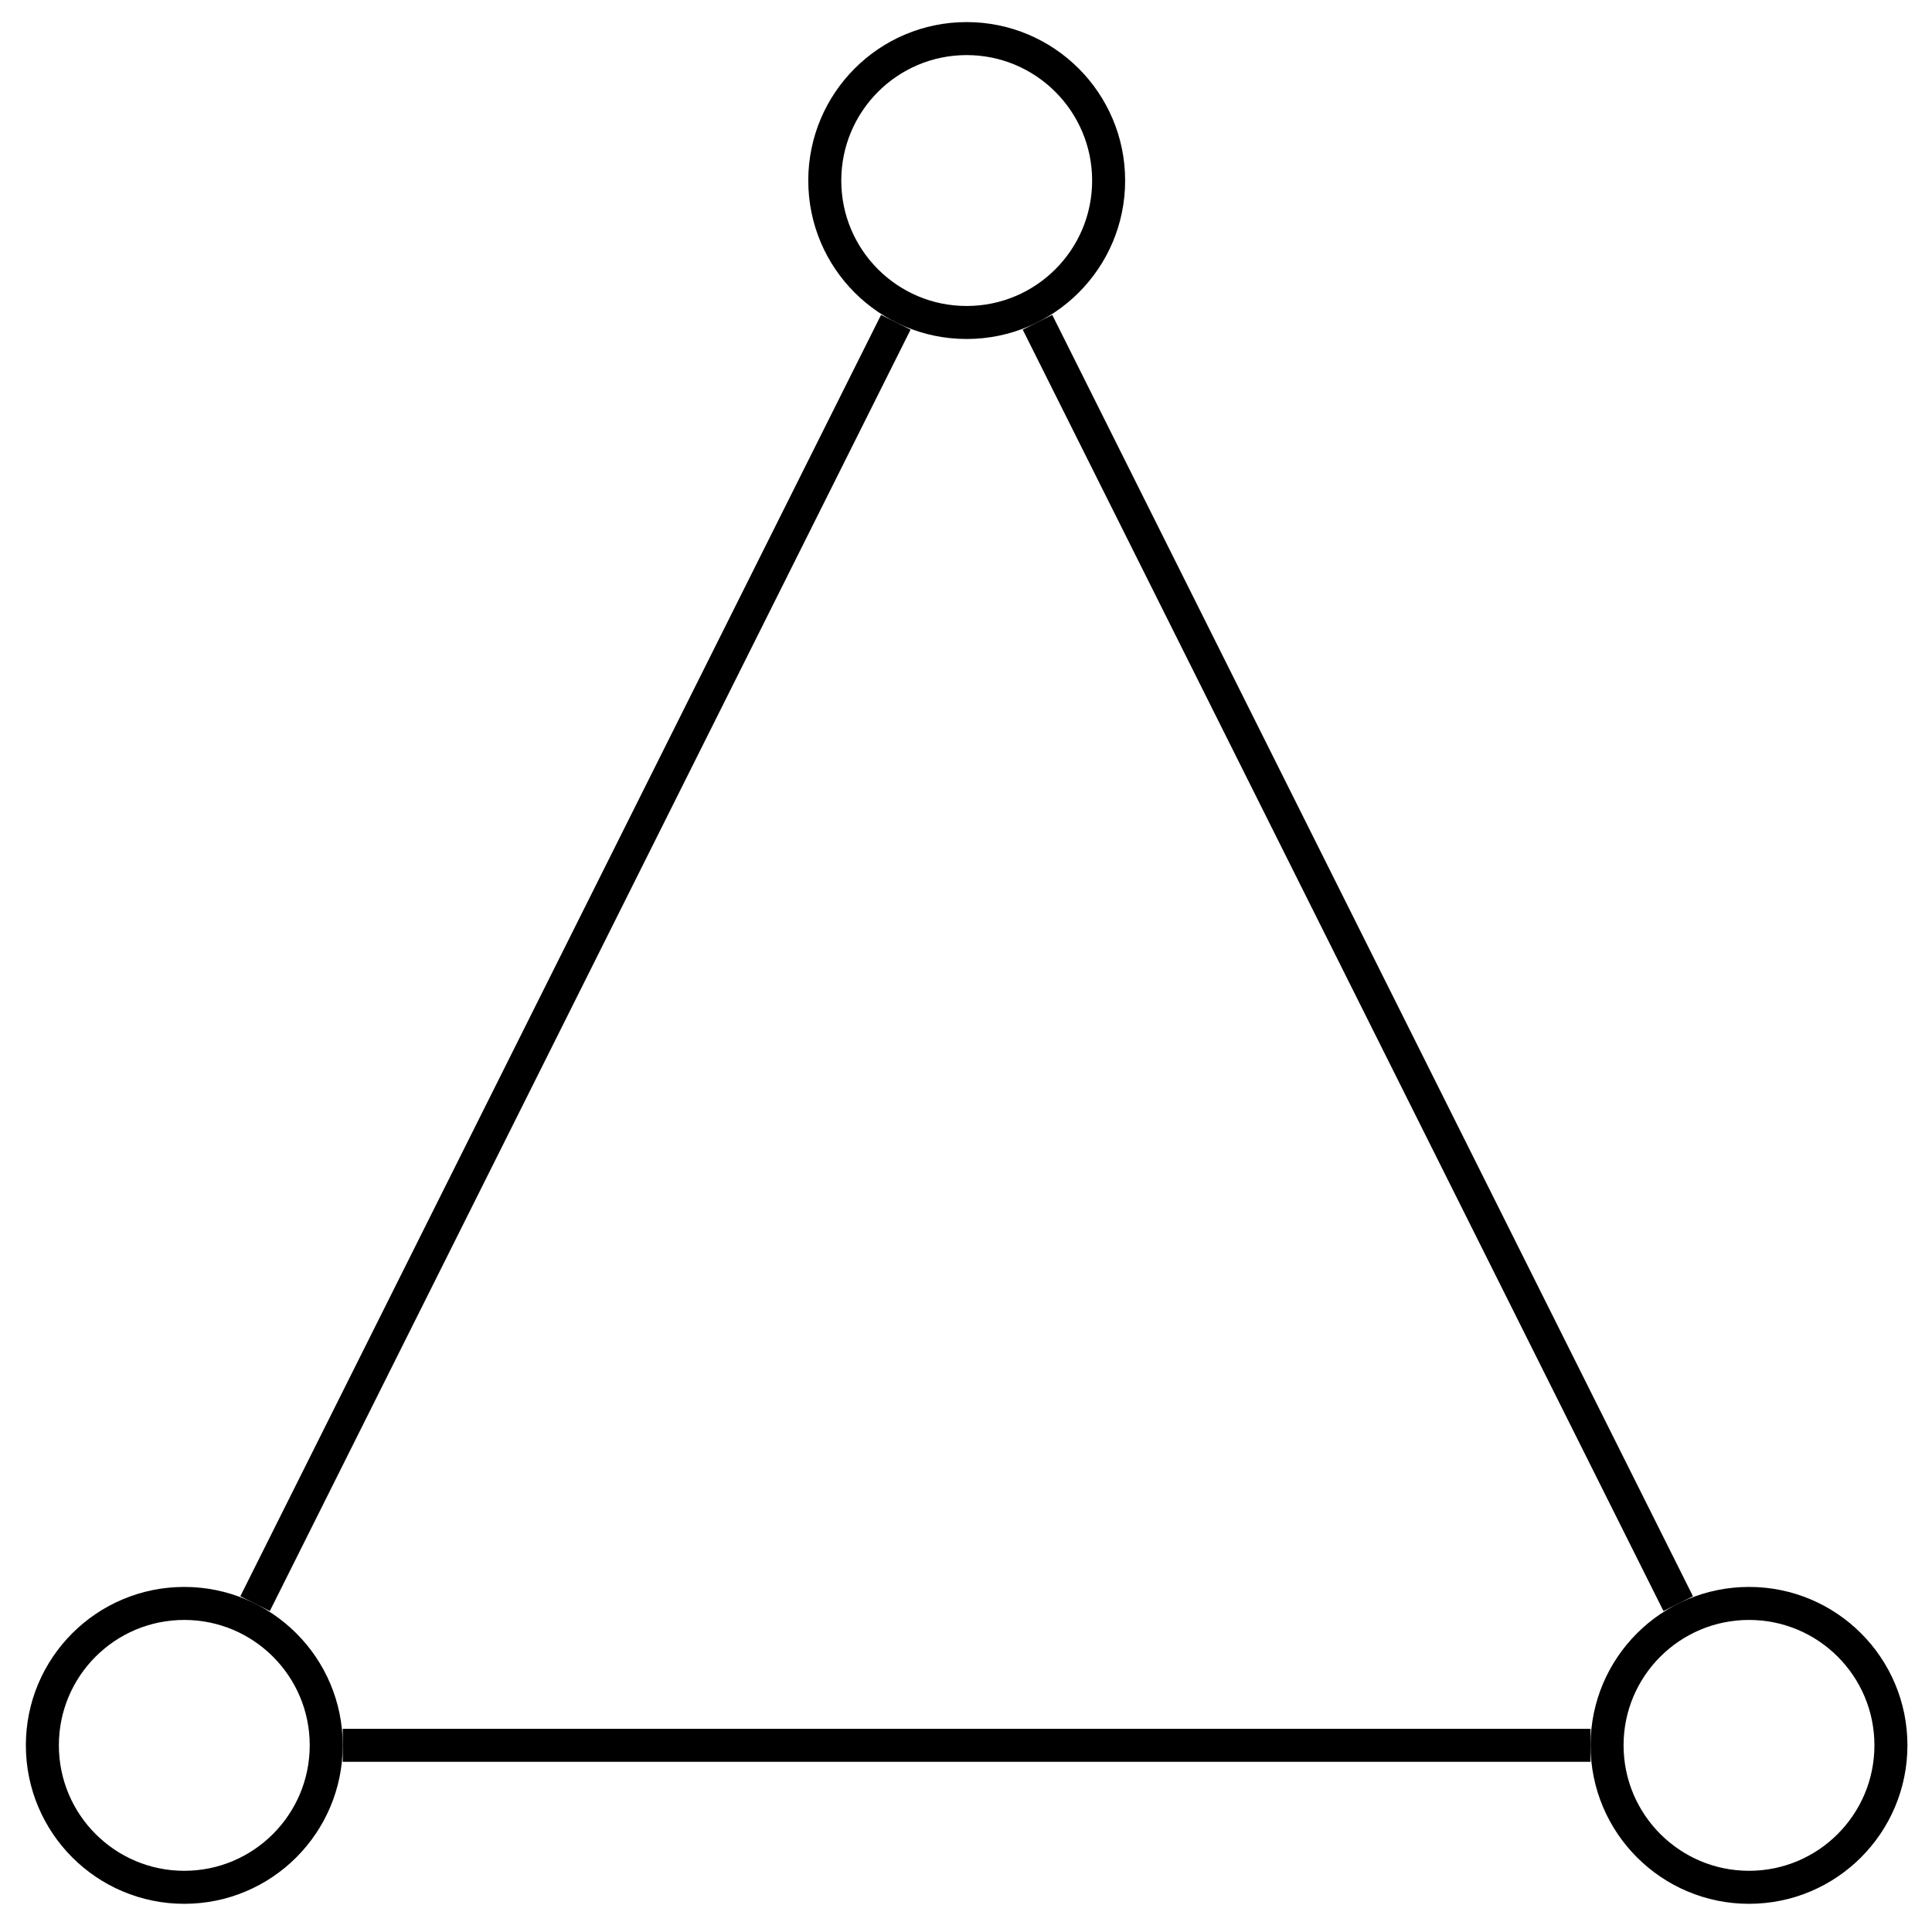
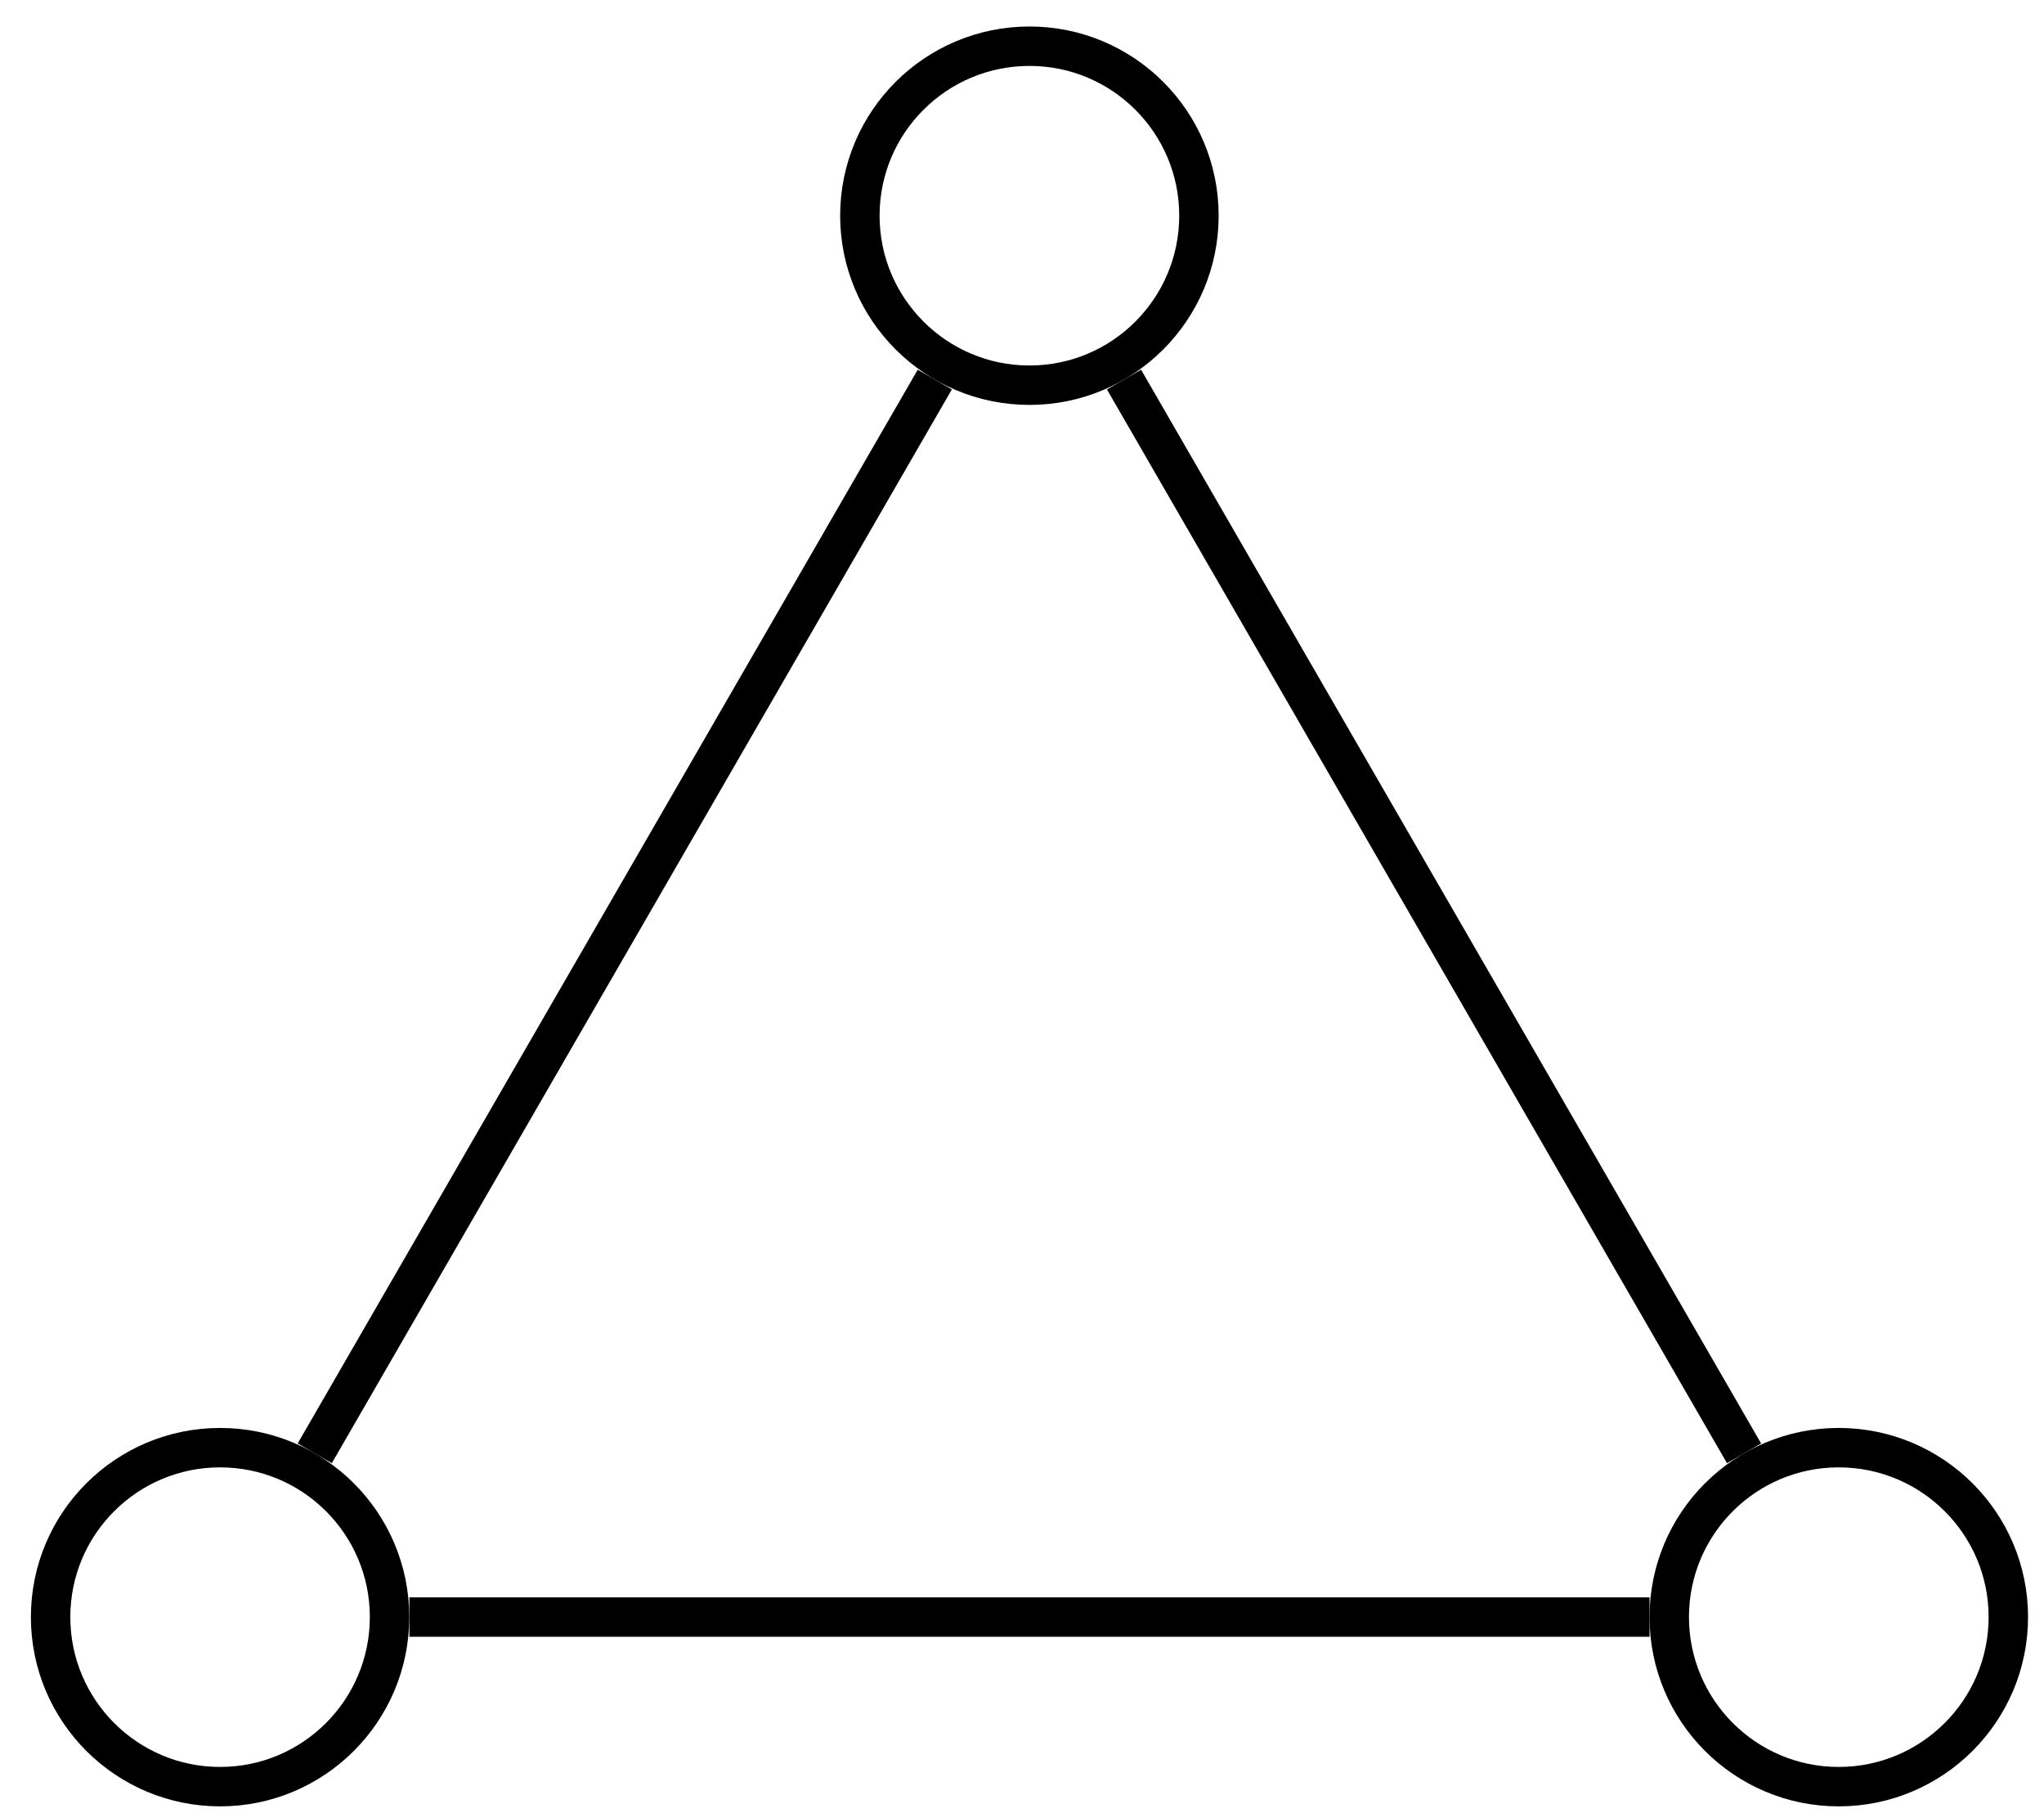
- <svg xmlns="http://www.w3.org/2000/svg" width="70pt" height="69pt" viewBox="0 0 70 69" version="1.1">
+ <svg xmlns="http://www.w3.org/2000/svg" width="62pt" height="55pt" viewBox="0 0 62 55" version="1.1">
  <g id="surface1">
-     <path style="fill:none;stroke-width:1.196;stroke-linecap:butt;stroke-linejoin:miter;stroke:rgb(0%,0%,0%);stroke-opacity:1;stroke-miterlimit:10;" d="M 33.491 56.693 C 33.491 59.533 31.186 61.838 28.346 61.838 C 25.507 61.838 23.206 59.533 23.206 56.693 C 23.206 53.853 25.507 51.552 28.346 51.552 C 31.186 51.552 33.491 53.853 33.491 56.693 Z M 33.491 56.693 " transform="matrix(1,0,0,-1,6.677,63.236)" />
-     <path style="fill:none;stroke-width:1.196;stroke-linecap:butt;stroke-linejoin:miter;stroke:rgb(0%,0%,0%);stroke-opacity:1;stroke-miterlimit:10;" d="M 61.835 0.002 C 61.835 2.841 59.534 5.142 56.694 5.142 C 53.854 5.142 51.55 2.841 51.55 0.002 C 51.55 -2.838 53.854 -5.143 56.694 -5.143 C 59.534 -5.143 61.835 -2.838 61.835 0.002 Z M 61.835 0.002 " transform="matrix(1,0,0,-1,6.677,63.236)" />
-     <path style="fill:none;stroke-width:1.196;stroke-linecap:butt;stroke-linejoin:miter;stroke:rgb(0%,0%,0%);stroke-opacity:1;stroke-miterlimit:10;" d="M 5.143 0.002 C 5.143 2.841 2.839 5.142 -0.001 5.142 C -2.841 5.142 -5.142 2.841 -5.142 0.002 C -5.142 -2.838 -2.841 -5.143 -0.001 -5.143 C 2.839 -5.143 5.143 -2.838 5.143 0.002 Z M 5.143 0.002 " transform="matrix(1,0,0,-1,6.677,63.236)" />
-     <path style="fill:none;stroke-width:1.196;stroke-linecap:butt;stroke-linejoin:miter;stroke:rgb(0%,0%,0%);stroke-opacity:1;stroke-miterlimit:10;" d="M 30.913 51.56 L 54.128 5.134 " transform="matrix(1,0,0,-1,6.677,63.236)" />
-     <path style="fill:none;stroke-width:1.196;stroke-linecap:butt;stroke-linejoin:miter;stroke:rgb(0%,0%,0%);stroke-opacity:1;stroke-miterlimit:10;" d="M 50.952 0.002 L 5.741 0.002 " transform="matrix(1,0,0,-1,6.677,63.236)" />
-     <path style="fill:none;stroke-width:1.196;stroke-linecap:butt;stroke-linejoin:miter;stroke:rgb(0%,0%,0%);stroke-opacity:1;stroke-miterlimit:10;" d="M 2.565 5.134 L 25.78 51.56 " transform="matrix(1,0,0,-1,6.677,63.236)" />
+     <path style="fill:none;stroke-width:1.196;stroke-linecap:butt;stroke-linejoin:miter;stroke:rgb(0%,0%,0%);stroke-opacity:1;stroke-miterlimit:10;" d="M 5.142 28.347 C 5.142 31.187 2.841 33.488 0.002 33.488 C -2.838 33.488 -5.143 31.187 -5.143 28.347 C -5.143 25.507 -2.838 23.203 0.002 23.203 C 2.841 23.203 5.142 25.507 5.142 28.347 Z M 5.142 28.347 " transform="matrix(1,0,0,-1,31.225,34.89)" />
+     <path style="fill:none;stroke-width:1.196;stroke-linecap:butt;stroke-linejoin:miter;stroke:rgb(0%,0%,0%);stroke-opacity:1;stroke-miterlimit:10;" d="M -19.409 -14.172 C -19.409 -11.333 -21.709 -9.032 -24.549 -9.032 C -27.389 -9.032 -29.69 -11.333 -29.69 -14.172 C -29.69 -17.012 -27.389 -19.317 -24.549 -19.317 C -21.709 -19.317 -19.409 -17.012 -19.409 -14.172 Z M -19.409 -14.172 " transform="matrix(1,0,0,-1,31.225,34.89)" />
+     <path style="fill:none;stroke-width:1.196;stroke-linecap:butt;stroke-linejoin:miter;stroke:rgb(0%,0%,0%);stroke-opacity:1;stroke-miterlimit:10;" d="M 29.693 -14.172 C 29.693 -11.333 27.388 -9.032 24.548 -9.032 C 21.709 -9.032 19.408 -11.333 19.408 -14.172 C 19.408 -17.012 21.709 -19.317 24.548 -19.317 C 27.388 -19.317 29.693 -17.012 29.693 -14.172 Z M 29.693 -14.172 " transform="matrix(1,0,0,-1,31.225,34.89)" />
+     <path style="fill:none;stroke-width:1.196;stroke-linecap:butt;stroke-linejoin:miter;stroke:rgb(0%,0%,0%);stroke-opacity:1;stroke-miterlimit:10;" d="M -2.87 23.374 L -21.678 -9.204 " transform="matrix(1,0,0,-1,31.225,34.89)" />
+     <path style="fill:none;stroke-width:1.196;stroke-linecap:butt;stroke-linejoin:miter;stroke:rgb(0%,0%,0%);stroke-opacity:1;stroke-miterlimit:10;" d="M -18.807 -14.172 L 18.81 -14.172 " transform="matrix(1,0,0,-1,31.225,34.89)" />
+     <path style="fill:none;stroke-width:1.196;stroke-linecap:butt;stroke-linejoin:miter;stroke:rgb(0%,0%,0%);stroke-opacity:1;stroke-miterlimit:10;" d="M 21.677 -9.204 L 2.869 23.374 " transform="matrix(1,0,0,-1,31.225,34.89)" />
  </g>
</svg>
